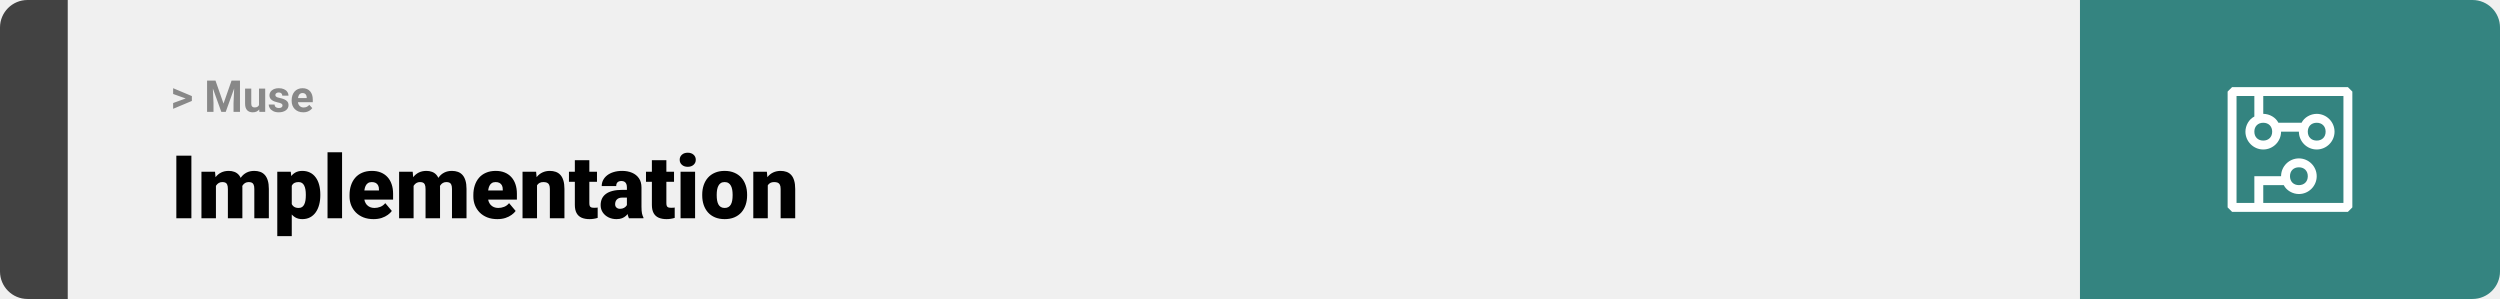
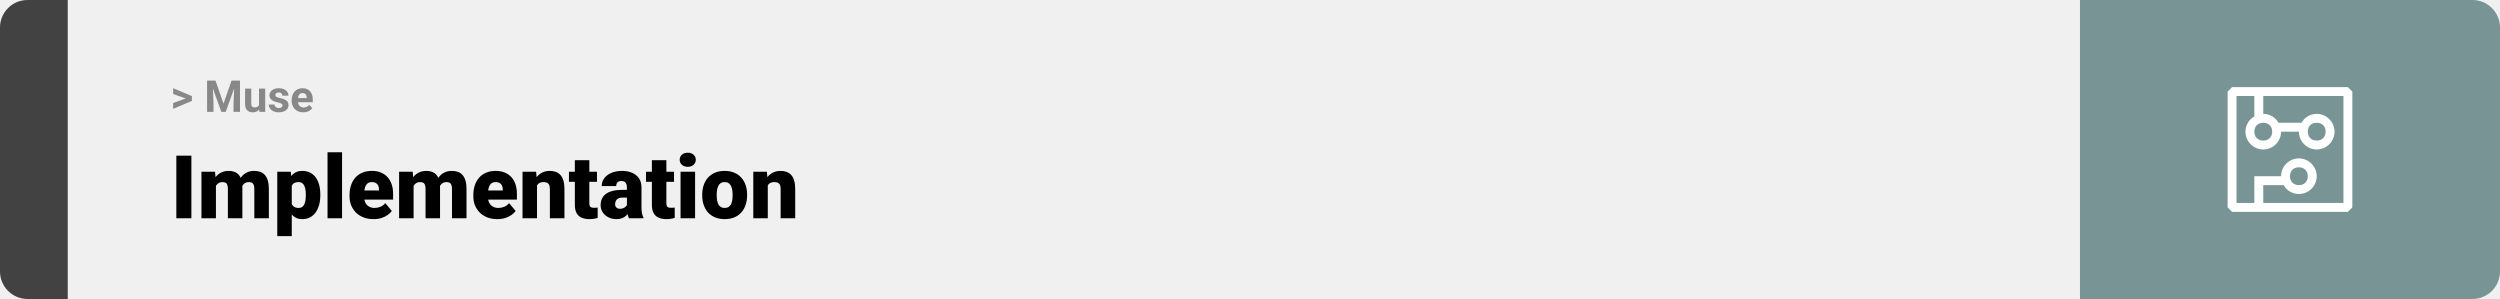
<svg xmlns="http://www.w3.org/2000/svg" width="1363" height="163" viewBox="0 0 1363 163" fill="none">
  <path d="M0 15C0 6.716 6.716 0 15 0H37V163H15C6.716 163 0 156.284 0 148V15Z" fill="#424242" />
  <rect width="1097" height="163" transform="translate(37)" fill="#F0F0F0" />
  <path d="M101.906 53.922L94.394 51.238V48.086L104.602 52.375V54.637L101.906 53.922ZM94.394 56.172L101.918 53.43L104.602 52.785V55.035L94.394 59.324V56.172ZM114.504 43.938H117.48L121.863 56.465L126.246 43.938H129.223L123.059 61H120.668L114.504 43.938ZM112.898 43.938H115.863L116.402 56.148V61H112.898V43.938ZM127.863 43.938H130.84V61H127.324V56.148L127.863 43.938ZM141.211 57.965V48.32H144.586V61H141.41L141.211 57.965ZM141.586 55.363L142.582 55.34C142.582 56.184 142.484 56.969 142.289 57.695C142.094 58.414 141.801 59.039 141.41 59.57C141.02 60.094 140.527 60.504 139.934 60.801C139.34 61.09 138.641 61.234 137.836 61.234C137.219 61.234 136.648 61.148 136.125 60.977C135.609 60.797 135.164 60.52 134.789 60.145C134.422 59.762 134.133 59.273 133.922 58.68C133.719 58.078 133.617 57.355 133.617 56.512V48.32H136.992V56.535C136.992 56.91 137.035 57.227 137.121 57.484C137.215 57.742 137.344 57.953 137.508 58.117C137.672 58.281 137.863 58.398 138.082 58.469C138.309 58.539 138.559 58.574 138.832 58.574C139.527 58.574 140.074 58.434 140.473 58.152C140.879 57.871 141.164 57.488 141.328 57.004C141.5 56.512 141.586 55.965 141.586 55.363ZM154.02 57.496C154.02 57.254 153.949 57.035 153.809 56.84C153.668 56.645 153.406 56.465 153.023 56.301C152.648 56.129 152.105 55.973 151.395 55.832C150.754 55.691 150.156 55.516 149.602 55.305C149.055 55.086 148.578 54.824 148.172 54.52C147.773 54.215 147.461 53.855 147.234 53.441C147.008 53.02 146.895 52.539 146.895 52C146.895 51.469 147.008 50.969 147.234 50.5C147.469 50.031 147.801 49.617 148.23 49.258C148.668 48.891 149.199 48.605 149.824 48.402C150.457 48.191 151.168 48.086 151.957 48.086C153.059 48.086 154.004 48.262 154.793 48.613C155.59 48.965 156.199 49.449 156.621 50.066C157.051 50.676 157.266 51.371 157.266 52.152H153.891C153.891 51.824 153.82 51.531 153.68 51.273C153.547 51.008 153.336 50.801 153.047 50.652C152.766 50.496 152.398 50.418 151.945 50.418C151.57 50.418 151.246 50.484 150.973 50.617C150.699 50.742 150.488 50.914 150.34 51.133C150.199 51.344 150.129 51.578 150.129 51.836C150.129 52.031 150.168 52.207 150.246 52.363C150.332 52.512 150.469 52.648 150.656 52.773C150.844 52.898 151.086 53.016 151.383 53.125C151.688 53.227 152.062 53.32 152.508 53.406C153.422 53.594 154.238 53.84 154.957 54.145C155.676 54.441 156.246 54.848 156.668 55.363C157.09 55.871 157.301 56.539 157.301 57.367C157.301 57.93 157.176 58.445 156.926 58.914C156.676 59.383 156.316 59.793 155.848 60.145C155.379 60.488 154.816 60.758 154.16 60.953C153.512 61.141 152.781 61.234 151.969 61.234C150.789 61.234 149.789 61.023 148.969 60.602C148.156 60.18 147.539 59.645 147.117 58.996C146.703 58.34 146.496 57.668 146.496 56.98H149.695C149.711 57.441 149.828 57.812 150.047 58.094C150.273 58.375 150.559 58.578 150.902 58.703C151.254 58.828 151.633 58.891 152.039 58.891C152.477 58.891 152.84 58.832 153.129 58.715C153.418 58.59 153.637 58.426 153.785 58.223C153.941 58.012 154.02 57.77 154.02 57.496ZM165.328 61.234C164.344 61.234 163.461 61.078 162.68 60.766C161.898 60.445 161.234 60.004 160.688 59.441C160.148 58.879 159.734 58.227 159.445 57.484C159.156 56.734 159.012 55.938 159.012 55.094V54.625C159.012 53.664 159.148 52.785 159.422 51.988C159.695 51.191 160.086 50.5 160.594 49.914C161.109 49.328 161.734 48.879 162.469 48.566C163.203 48.246 164.031 48.086 164.953 48.086C165.852 48.086 166.648 48.234 167.344 48.531C168.039 48.828 168.621 49.25 169.09 49.797C169.566 50.344 169.926 51 170.168 51.766C170.41 52.523 170.531 53.367 170.531 54.297V55.703H160.453V53.453H167.215V53.195C167.215 52.727 167.129 52.309 166.957 51.941C166.793 51.566 166.543 51.27 166.207 51.051C165.871 50.832 165.441 50.723 164.918 50.723C164.473 50.723 164.09 50.82 163.77 51.016C163.449 51.211 163.188 51.484 162.984 51.836C162.789 52.188 162.641 52.602 162.539 53.078C162.445 53.547 162.398 54.062 162.398 54.625V55.094C162.398 55.602 162.469 56.07 162.609 56.5C162.758 56.93 162.965 57.301 163.23 57.613C163.504 57.926 163.832 58.168 164.215 58.34C164.605 58.512 165.047 58.598 165.539 58.598C166.148 58.598 166.715 58.48 167.238 58.246C167.77 58.004 168.227 57.641 168.609 57.156L170.25 58.938C169.984 59.32 169.621 59.688 169.16 60.039C168.707 60.391 168.16 60.68 167.52 60.906C166.879 61.125 166.148 61.234 165.328 61.234Z" fill="#888888" />
  <path d="M104.344 84.875V119H96.141V84.875H104.344ZM117.727 99.008V119H109.828V93.641H117.234L117.727 99.008ZM116.766 105.453L114.961 105.5C114.961 103.719 115.172 102.078 115.594 100.578C116.016 99.078 116.641 97.773 117.469 96.664C118.297 95.555 119.312 94.695 120.516 94.086C121.734 93.477 123.141 93.172 124.734 93.172C125.844 93.172 126.852 93.344 127.758 93.688C128.664 94.016 129.445 94.539 130.102 95.258C130.758 95.961 131.258 96.883 131.602 98.023C131.961 99.148 132.141 100.5 132.141 102.078V119H124.242V103.086C124.242 102.008 124.117 101.195 123.867 100.648C123.633 100.102 123.289 99.734 122.836 99.547C122.383 99.359 121.828 99.266 121.172 99.266C120.484 99.266 119.867 99.422 119.32 99.734C118.773 100.047 118.305 100.484 117.914 101.047C117.539 101.594 117.25 102.242 117.047 102.992C116.859 103.742 116.766 104.562 116.766 105.453ZM131.25 105.453L129.047 105.5C129.047 103.719 129.242 102.078 129.633 100.578C130.039 99.078 130.641 97.773 131.438 96.664C132.25 95.555 133.258 94.695 134.461 94.086C135.664 93.477 137.062 93.172 138.656 93.172C139.812 93.172 140.875 93.344 141.844 93.688C142.812 94.031 143.648 94.586 144.352 95.352C145.055 96.117 145.602 97.133 145.992 98.398C146.383 99.648 146.578 101.195 146.578 103.039V119H138.656V103.039C138.656 101.992 138.531 101.203 138.281 100.672C138.047 100.125 137.703 99.758 137.25 99.57C136.797 99.367 136.258 99.266 135.633 99.266C134.883 99.266 134.234 99.422 133.688 99.734C133.141 100.047 132.68 100.484 132.305 101.047C131.945 101.594 131.68 102.242 131.508 102.992C131.336 103.742 131.25 104.562 131.25 105.453ZM159.07 98.516V128.75H151.172V93.641H158.531L159.07 98.516ZM174.633 106.016V106.508C174.633 108.352 174.422 110.062 174 111.641C173.578 113.219 172.953 114.594 172.125 115.766C171.297 116.938 170.266 117.852 169.031 118.508C167.812 119.148 166.398 119.469 164.789 119.469C163.273 119.469 161.969 119.133 160.875 118.461C159.781 117.789 158.867 116.859 158.133 115.672C157.398 114.484 156.805 113.125 156.352 111.594C155.898 110.062 155.539 108.445 155.273 106.742V106.109C155.539 104.281 155.898 102.586 156.352 101.023C156.805 99.445 157.398 98.07 158.133 96.898C158.867 95.727 159.773 94.812 160.852 94.156C161.945 93.5 163.25 93.172 164.766 93.172C166.375 93.172 167.789 93.477 169.008 94.086C170.242 94.695 171.273 95.57 172.102 96.711C172.945 97.836 173.578 99.188 174 100.766C174.422 102.344 174.633 104.094 174.633 106.016ZM166.734 106.508V106.016C166.734 105.031 166.664 104.133 166.523 103.32C166.383 102.492 166.156 101.773 165.844 101.164C165.547 100.555 165.148 100.086 164.648 99.758C164.148 99.43 163.531 99.266 162.797 99.266C161.953 99.266 161.242 99.398 160.664 99.664C160.102 99.914 159.648 100.305 159.305 100.836C158.977 101.352 158.742 102 158.602 102.781C158.477 103.547 158.422 104.445 158.438 105.477V107.398C158.406 108.586 158.523 109.633 158.789 110.539C159.055 111.43 159.516 112.125 160.172 112.625C160.828 113.125 161.719 113.375 162.844 113.375C163.594 113.375 164.219 113.203 164.719 112.859C165.219 112.5 165.617 112.008 165.914 111.383C166.211 110.742 166.422 110.008 166.547 109.18C166.672 108.352 166.734 107.461 166.734 106.508ZM186.492 83V119H178.57V83H186.492ZM203.648 119.469C201.586 119.469 199.742 119.148 198.117 118.508C196.492 117.852 195.117 116.953 193.992 115.812C192.883 114.672 192.031 113.359 191.438 111.875C190.859 110.391 190.57 108.82 190.57 107.164V106.273C190.57 104.414 190.828 102.695 191.344 101.117C191.859 99.523 192.625 98.133 193.641 96.945C194.656 95.758 195.93 94.836 197.461 94.18C198.992 93.508 200.773 93.172 202.805 93.172C204.602 93.172 206.211 93.461 207.633 94.039C209.055 94.617 210.258 95.445 211.242 96.523C212.242 97.602 213 98.906 213.516 100.438C214.047 101.969 214.312 103.688 214.312 105.594V108.805H193.594V103.859H206.602V103.25C206.617 102.406 206.469 101.688 206.156 101.094C205.859 100.5 205.422 100.047 204.844 99.734C204.266 99.422 203.562 99.266 202.734 99.266C201.875 99.266 201.164 99.453 200.602 99.828C200.055 100.203 199.625 100.719 199.312 101.375C199.016 102.016 198.805 102.758 198.68 103.602C198.555 104.445 198.492 105.336 198.492 106.273V107.164C198.492 108.102 198.617 108.953 198.867 109.719C199.133 110.484 199.508 111.141 199.992 111.688C200.492 112.219 201.086 112.633 201.773 112.93C202.477 113.227 203.273 113.375 204.164 113.375C205.242 113.375 206.305 113.172 207.352 112.766C208.398 112.359 209.297 111.688 210.047 110.75L213.633 115.016C213.117 115.75 212.383 116.461 211.43 117.148C210.492 117.836 209.367 118.398 208.055 118.836C206.742 119.258 205.273 119.469 203.648 119.469ZM225.492 99.008V119H217.594V93.641H225L225.492 99.008ZM224.531 105.453L222.727 105.5C222.727 103.719 222.938 102.078 223.359 100.578C223.781 99.078 224.406 97.773 225.234 96.664C226.062 95.555 227.078 94.695 228.281 94.086C229.5 93.477 230.906 93.172 232.5 93.172C233.609 93.172 234.617 93.344 235.523 93.688C236.43 94.016 237.211 94.539 237.867 95.258C238.523 95.961 239.023 96.883 239.367 98.023C239.727 99.148 239.906 100.5 239.906 102.078V119H232.008V103.086C232.008 102.008 231.883 101.195 231.633 100.648C231.398 100.102 231.055 99.734 230.602 99.547C230.148 99.359 229.594 99.266 228.938 99.266C228.25 99.266 227.633 99.422 227.086 99.734C226.539 100.047 226.07 100.484 225.68 101.047C225.305 101.594 225.016 102.242 224.812 102.992C224.625 103.742 224.531 104.562 224.531 105.453ZM239.016 105.453L236.812 105.5C236.812 103.719 237.008 102.078 237.398 100.578C237.805 99.078 238.406 97.773 239.203 96.664C240.016 95.555 241.023 94.695 242.227 94.086C243.43 93.477 244.828 93.172 246.422 93.172C247.578 93.172 248.641 93.344 249.609 93.688C250.578 94.031 251.414 94.586 252.117 95.352C252.82 96.117 253.367 97.133 253.758 98.398C254.148 99.648 254.344 101.195 254.344 103.039V119H246.422V103.039C246.422 101.992 246.297 101.203 246.047 100.672C245.812 100.125 245.469 99.758 245.016 99.57C244.562 99.367 244.023 99.266 243.398 99.266C242.648 99.266 242 99.422 241.453 99.734C240.906 100.047 240.445 100.484 240.07 101.047C239.711 101.594 239.445 102.242 239.273 102.992C239.102 103.742 239.016 104.562 239.016 105.453ZM271.148 119.469C269.086 119.469 267.242 119.148 265.617 118.508C263.992 117.852 262.617 116.953 261.492 115.812C260.383 114.672 259.531 113.359 258.938 111.875C258.359 110.391 258.07 108.82 258.07 107.164V106.273C258.07 104.414 258.328 102.695 258.844 101.117C259.359 99.523 260.125 98.133 261.141 96.945C262.156 95.758 263.43 94.836 264.961 94.18C266.492 93.508 268.273 93.172 270.305 93.172C272.102 93.172 273.711 93.461 275.133 94.039C276.555 94.617 277.758 95.445 278.742 96.523C279.742 97.602 280.5 98.906 281.016 100.438C281.547 101.969 281.812 103.688 281.812 105.594V108.805H261.094V103.859H274.102V103.25C274.117 102.406 273.969 101.688 273.656 101.094C273.359 100.5 272.922 100.047 272.344 99.734C271.766 99.422 271.062 99.266 270.234 99.266C269.375 99.266 268.664 99.453 268.102 99.828C267.555 100.203 267.125 100.719 266.812 101.375C266.516 102.016 266.305 102.758 266.18 103.602C266.055 104.445 265.992 105.336 265.992 106.273V107.164C265.992 108.102 266.117 108.953 266.367 109.719C266.633 110.484 267.008 111.141 267.492 111.688C267.992 112.219 268.586 112.633 269.273 112.93C269.977 113.227 270.773 113.375 271.664 113.375C272.742 113.375 273.805 113.172 274.852 112.766C275.898 112.359 276.797 111.688 277.547 110.75L281.133 115.016C280.617 115.75 279.883 116.461 278.93 117.148C277.992 117.836 276.867 118.398 275.555 118.836C274.242 119.258 272.773 119.469 271.148 119.469ZM292.781 99.055V119H284.883V93.641H292.289L292.781 99.055ZM291.844 105.453L289.992 105.5C289.992 103.562 290.227 101.836 290.695 100.32C291.164 98.789 291.828 97.492 292.688 96.43C293.547 95.367 294.57 94.562 295.758 94.016C296.961 93.453 298.297 93.172 299.766 93.172C300.938 93.172 302.008 93.344 302.977 93.688C303.961 94.031 304.805 94.586 305.508 95.352C306.227 96.117 306.773 97.133 307.148 98.398C307.539 99.648 307.734 101.195 307.734 103.039V119H299.789V103.016C299.789 102 299.648 101.227 299.367 100.695C299.086 100.148 298.68 99.773 298.148 99.57C297.617 99.367 296.969 99.266 296.203 99.266C295.391 99.266 294.703 99.422 294.141 99.734C293.578 100.047 293.125 100.484 292.781 101.047C292.453 101.594 292.211 102.242 292.055 102.992C291.914 103.742 291.844 104.562 291.844 105.453ZM325.477 93.641V99.125H310.195V93.641H325.477ZM313.406 87.336H321.305V110.727C321.305 111.398 321.383 111.922 321.539 112.297C321.695 112.656 321.961 112.914 322.336 113.07C322.727 113.211 323.242 113.281 323.883 113.281C324.336 113.281 324.711 113.273 325.008 113.258C325.305 113.227 325.586 113.188 325.852 113.141V118.789C325.18 119.008 324.477 119.172 323.742 119.281C323.008 119.406 322.227 119.469 321.398 119.469C319.711 119.469 318.266 119.203 317.062 118.672C315.875 118.141 314.969 117.305 314.344 116.164C313.719 115.023 313.406 113.539 313.406 111.711V87.336ZM341.789 112.625V102.172C341.789 101.453 341.688 100.836 341.484 100.32C341.281 99.805 340.961 99.406 340.523 99.125C340.086 98.828 339.5 98.68 338.766 98.68C338.172 98.68 337.664 98.781 337.242 98.984C336.82 99.188 336.5 99.492 336.281 99.898C336.062 100.305 335.953 100.82 335.953 101.445H328.055C328.055 100.273 328.312 99.188 328.828 98.188C329.359 97.172 330.109 96.289 331.078 95.539C332.062 94.789 333.234 94.211 334.594 93.805C335.969 93.383 337.5 93.172 339.188 93.172C341.203 93.172 343 93.508 344.578 94.18C346.172 94.852 347.43 95.859 348.352 97.203C349.273 98.531 349.734 100.203 349.734 102.219V112.602C349.734 114.258 349.828 115.516 350.016 116.375C350.203 117.219 350.469 117.961 350.812 118.602V119H342.891C342.516 118.219 342.234 117.266 342.047 116.141C341.875 115 341.789 113.828 341.789 112.625ZM342.75 103.508L342.797 107.727H339.305C338.57 107.727 337.945 107.828 337.43 108.031C336.93 108.234 336.523 108.516 336.211 108.875C335.914 109.219 335.695 109.609 335.555 110.047C335.43 110.484 335.367 110.945 335.367 111.43C335.367 111.898 335.477 112.32 335.695 112.695C335.93 113.055 336.242 113.336 336.633 113.539C337.023 113.742 337.461 113.844 337.945 113.844C338.82 113.844 339.562 113.68 340.172 113.352C340.797 113.008 341.273 112.594 341.602 112.109C341.93 111.625 342.094 111.172 342.094 110.75L343.828 113.984C343.516 114.609 343.156 115.242 342.75 115.883C342.359 116.523 341.867 117.117 341.273 117.664C340.695 118.195 339.984 118.633 339.141 118.977C338.297 119.305 337.273 119.469 336.07 119.469C334.508 119.469 333.07 119.148 331.758 118.508C330.461 117.867 329.422 116.977 328.641 115.836C327.859 114.68 327.469 113.352 327.469 111.852C327.469 110.539 327.703 109.367 328.172 108.336C328.656 107.305 329.383 106.43 330.352 105.711C331.32 104.992 332.555 104.445 334.055 104.07C335.555 103.695 337.32 103.508 339.352 103.508H342.75ZM367.477 93.641V99.125H352.195V93.641H367.477ZM355.406 87.336H363.305V110.727C363.305 111.398 363.383 111.922 363.539 112.297C363.695 112.656 363.961 112.914 364.336 113.07C364.727 113.211 365.242 113.281 365.883 113.281C366.336 113.281 366.711 113.273 367.008 113.258C367.305 113.227 367.586 113.188 367.852 113.141V118.789C367.18 119.008 366.477 119.172 365.742 119.281C365.008 119.406 364.227 119.469 363.398 119.469C361.711 119.469 360.266 119.203 359.062 118.672C357.875 118.141 356.969 117.305 356.344 116.164C355.719 115.023 355.406 113.539 355.406 111.711V87.336ZM378.961 93.641V119H371.039V93.641H378.961ZM370.57 87.102C370.57 85.977 370.977 85.055 371.789 84.336C372.602 83.617 373.656 83.258 374.953 83.258C376.25 83.258 377.305 83.617 378.117 84.336C378.93 85.055 379.336 85.977 379.336 87.102C379.336 88.227 378.93 89.148 378.117 89.867C377.305 90.586 376.25 90.945 374.953 90.945C373.656 90.945 372.602 90.586 371.789 89.867C370.977 89.148 370.57 88.227 370.57 87.102ZM382.852 106.578V106.086C382.852 104.227 383.117 102.516 383.648 100.953C384.18 99.375 384.961 98.008 385.992 96.852C387.023 95.695 388.297 94.797 389.812 94.156C391.328 93.5 393.078 93.172 395.062 93.172C397.062 93.172 398.82 93.5 400.336 94.156C401.867 94.797 403.148 95.695 404.18 96.852C405.211 98.008 405.992 99.375 406.523 100.953C407.055 102.516 407.32 104.227 407.32 106.086V106.578C407.32 108.422 407.055 110.133 406.523 111.711C405.992 113.273 405.211 114.641 404.18 115.812C403.148 116.969 401.875 117.867 400.359 118.508C398.844 119.148 397.094 119.469 395.109 119.469C393.125 119.469 391.367 119.148 389.836 118.508C388.305 117.867 387.023 116.969 385.992 115.812C384.961 114.641 384.18 113.273 383.648 111.711C383.117 110.133 382.852 108.422 382.852 106.578ZM390.75 106.086V106.578C390.75 107.531 390.82 108.422 390.961 109.25C391.102 110.078 391.336 110.805 391.664 111.43C391.992 112.039 392.438 112.516 393 112.859C393.562 113.203 394.266 113.375 395.109 113.375C395.938 113.375 396.625 113.203 397.172 112.859C397.734 112.516 398.18 112.039 398.508 111.43C398.836 110.805 399.07 110.078 399.211 109.25C399.352 108.422 399.422 107.531 399.422 106.578V106.086C399.422 105.164 399.352 104.297 399.211 103.484C399.07 102.656 398.836 101.93 398.508 101.305C398.18 100.664 397.734 100.164 397.172 99.805C396.609 99.445 395.906 99.266 395.062 99.266C394.234 99.266 393.539 99.445 392.977 99.805C392.43 100.164 391.992 100.664 391.664 101.305C391.336 101.93 391.102 102.656 390.961 103.484C390.82 104.297 390.75 105.164 390.75 106.086ZM418.594 99.055V119H410.695V93.641H418.102L418.594 99.055ZM417.656 105.453L415.805 105.5C415.805 103.562 416.039 101.836 416.508 100.32C416.977 98.789 417.641 97.492 418.5 96.43C419.359 95.367 420.383 94.562 421.57 94.016C422.773 93.453 424.109 93.172 425.578 93.172C426.75 93.172 427.82 93.344 428.789 93.688C429.773 94.031 430.617 94.586 431.32 95.352C432.039 96.117 432.586 97.133 432.961 98.398C433.352 99.648 433.547 101.195 433.547 103.039V119H425.602V103.016C425.602 102 425.461 101.227 425.18 100.695C424.898 100.148 424.492 99.773 423.961 99.57C423.43 99.367 422.781 99.266 422.016 99.266C421.203 99.266 420.516 99.422 419.953 99.734C419.391 100.047 418.938 100.484 418.594 101.047C418.266 101.594 418.023 102.242 417.867 102.992C417.727 103.742 417.656 104.562 417.656 105.453Z" fill="black" />
-   <path d="M1134 0H1348C1356.28 0 1363 6.716 1363 15V148C1363 156.284 1356.28 163 1348 163H1134V0Z" fill="#348480" />
+   <path d="M1134 0H1348C1356.28 0 1363 6.716 1363 15V148C1363 156.284 1356.28 163 1348 163H1134V0Z" fill="#789495" />
  <path d="M1280.07 47.5H1216.93L1214.5 49.929V113.071L1216.93 115.5H1280.07L1282.5 113.071V49.929L1280.07 47.5ZM1277.64 110.643H1233.93V100.929H1245.1C1246.56 103.843 1249.96 105.786 1253.36 105.786C1258.7 105.786 1263.07 101.414 1263.07 96.071C1263.07 90.729 1258.7 86.357 1253.36 86.357C1248.01 86.357 1243.64 90.729 1243.64 96.071H1229.07V110.643H1219.36V52.357H1229.07V63.529C1226.16 64.986 1224.21 68.386 1224.21 71.786C1224.21 77.129 1228.59 81.5 1233.93 81.5C1239.27 81.5 1243.64 77.129 1243.64 71.786H1253.36C1253.36 77.129 1257.73 81.5 1263.07 81.5C1268.41 81.5 1272.79 77.129 1272.79 71.786C1272.79 66.443 1268.41 62.071 1263.07 62.071C1259.67 62.071 1256.27 64.014 1254.81 66.929H1242.19C1240.73 64.014 1237.33 62.071 1233.93 62.071V52.357H1277.64V110.643ZM1248.5 96.071C1248.5 93.157 1250.44 91.214 1253.36 91.214C1256.27 91.214 1258.21 93.157 1258.21 96.071C1258.21 98.986 1256.27 100.929 1253.36 100.929C1250.44 100.929 1248.5 98.986 1248.5 96.071ZM1233.93 66.929C1236.84 66.929 1238.79 68.871 1238.79 71.786C1238.79 74.7 1236.84 76.643 1233.93 76.643C1231.01 76.643 1229.07 74.7 1229.07 71.786C1229.07 68.871 1231.01 66.929 1233.93 66.929ZM1263.07 66.929C1265.99 66.929 1267.93 68.871 1267.93 71.786C1267.93 74.7 1265.99 76.643 1263.07 76.643C1260.16 76.643 1258.21 74.7 1258.21 71.786C1258.21 68.871 1260.16 66.929 1263.07 66.929Z" fill="white" />
</svg>
